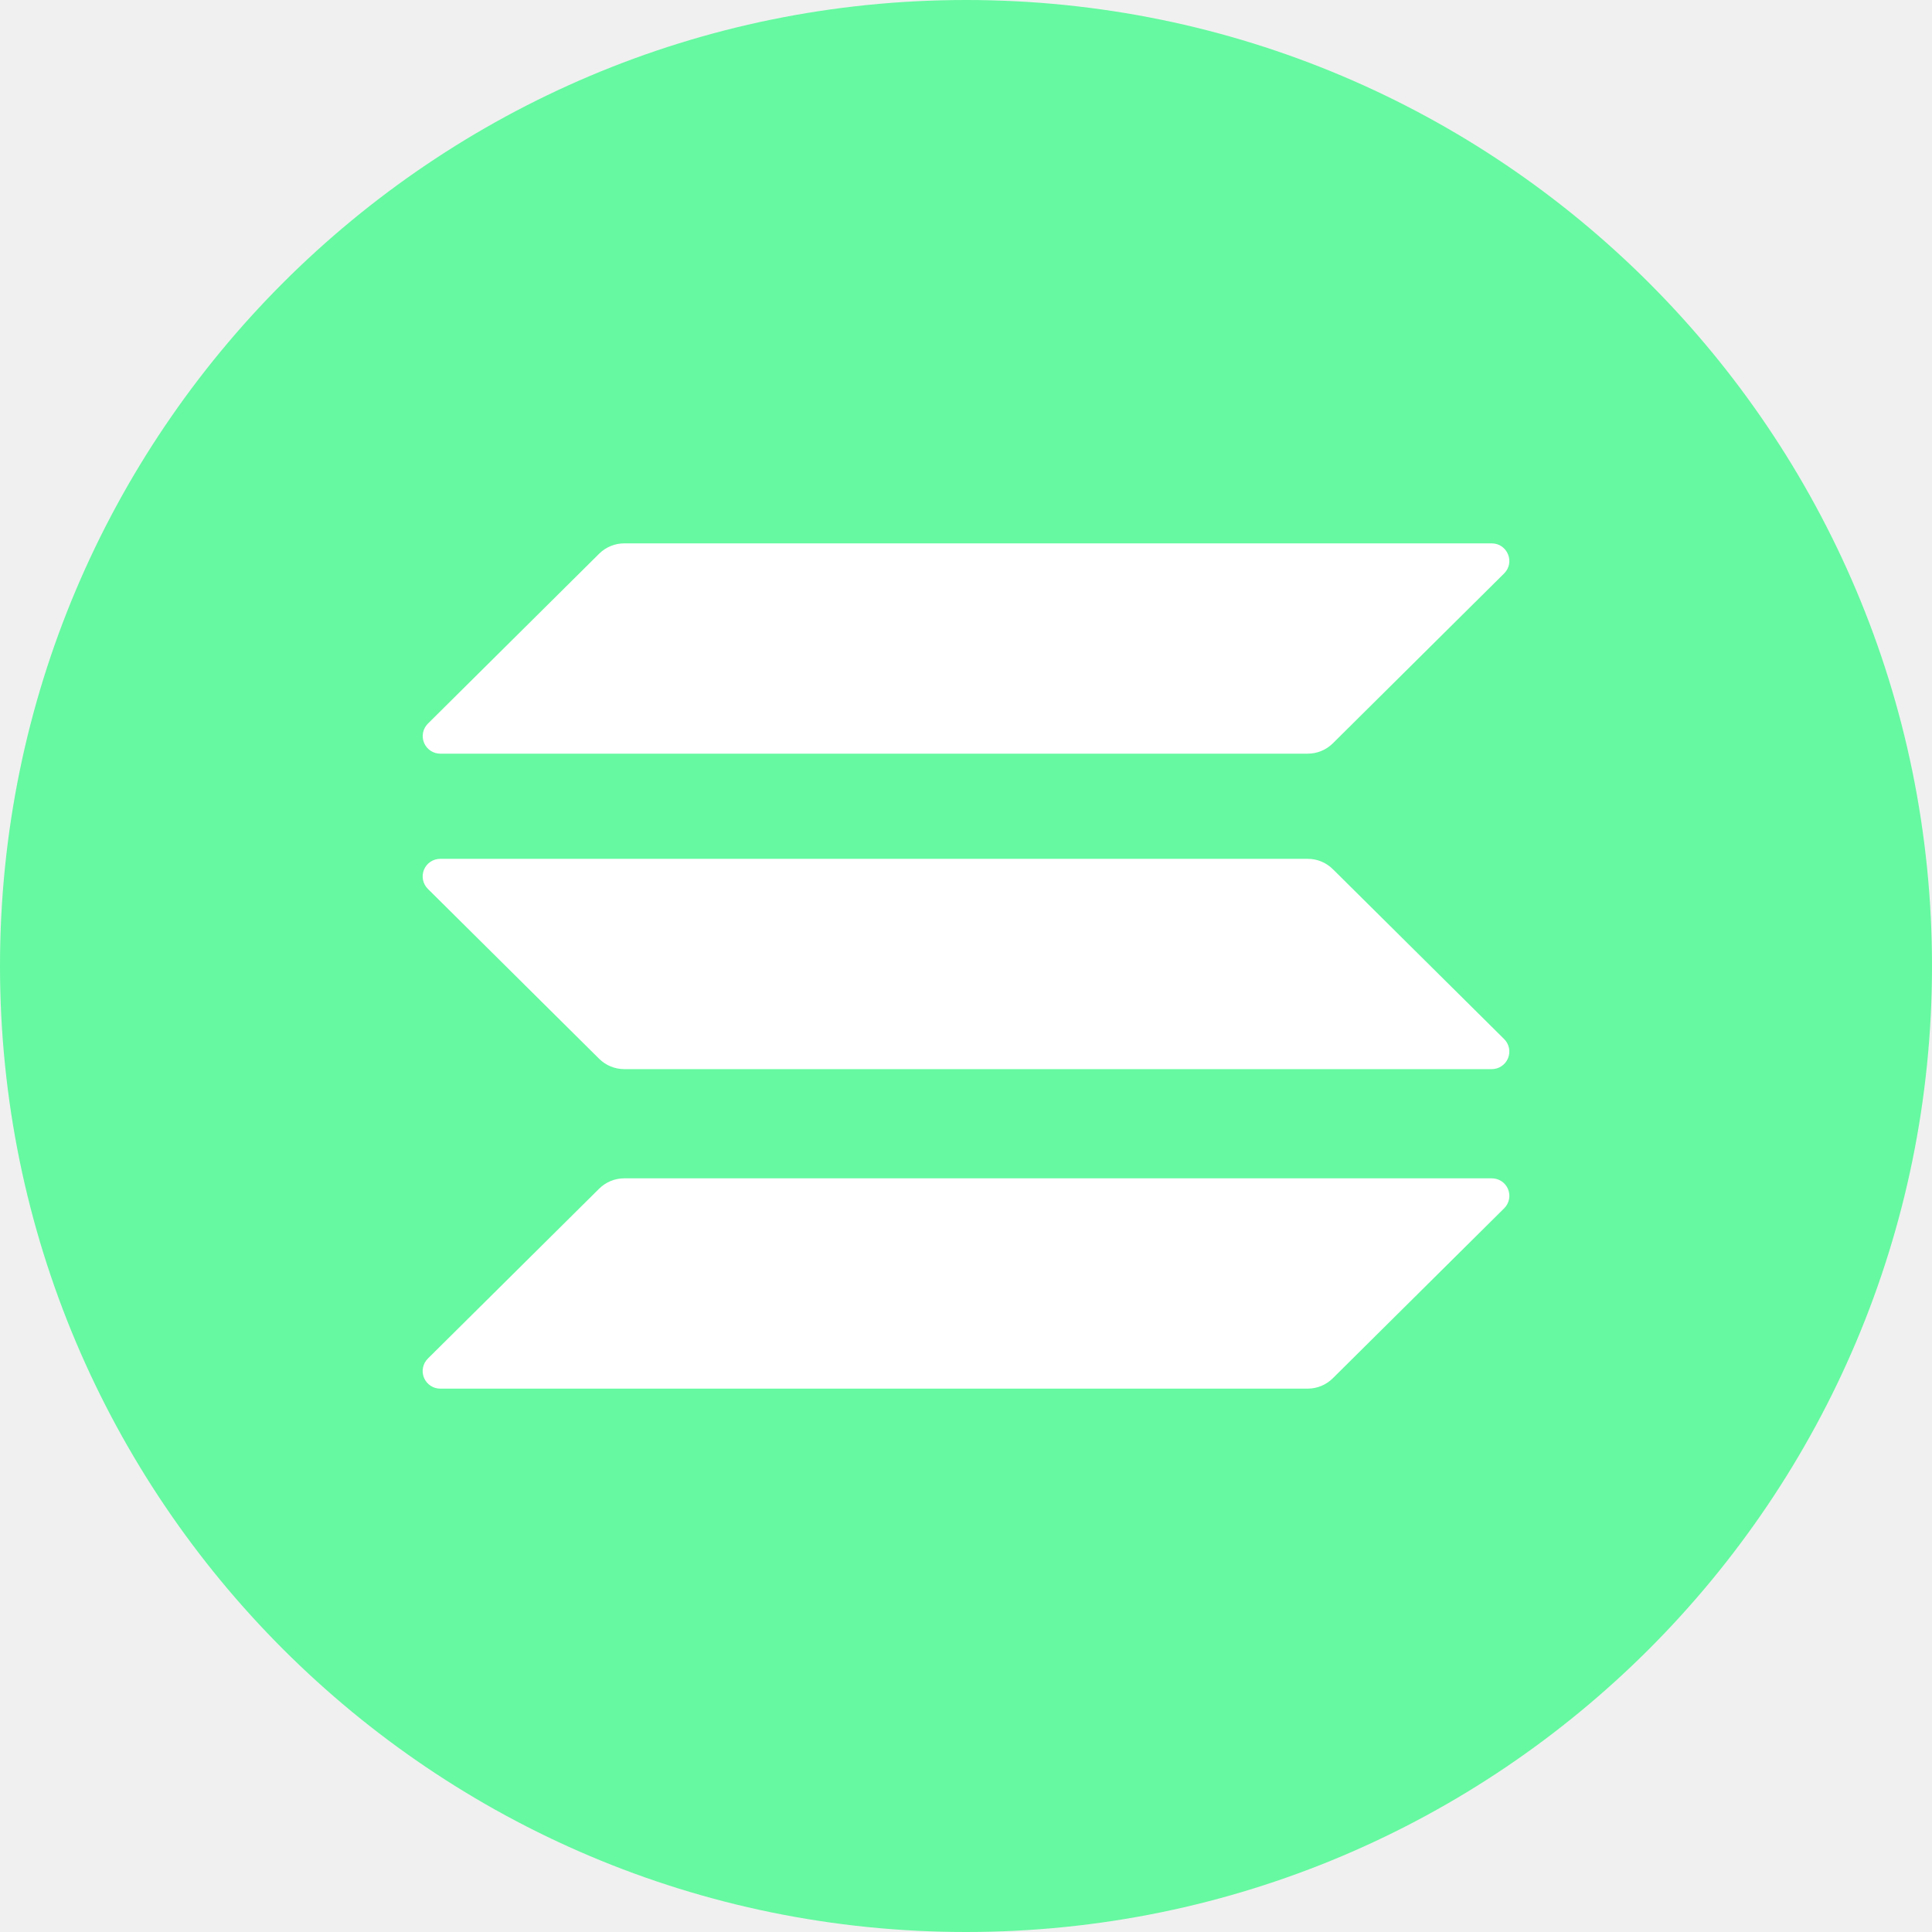
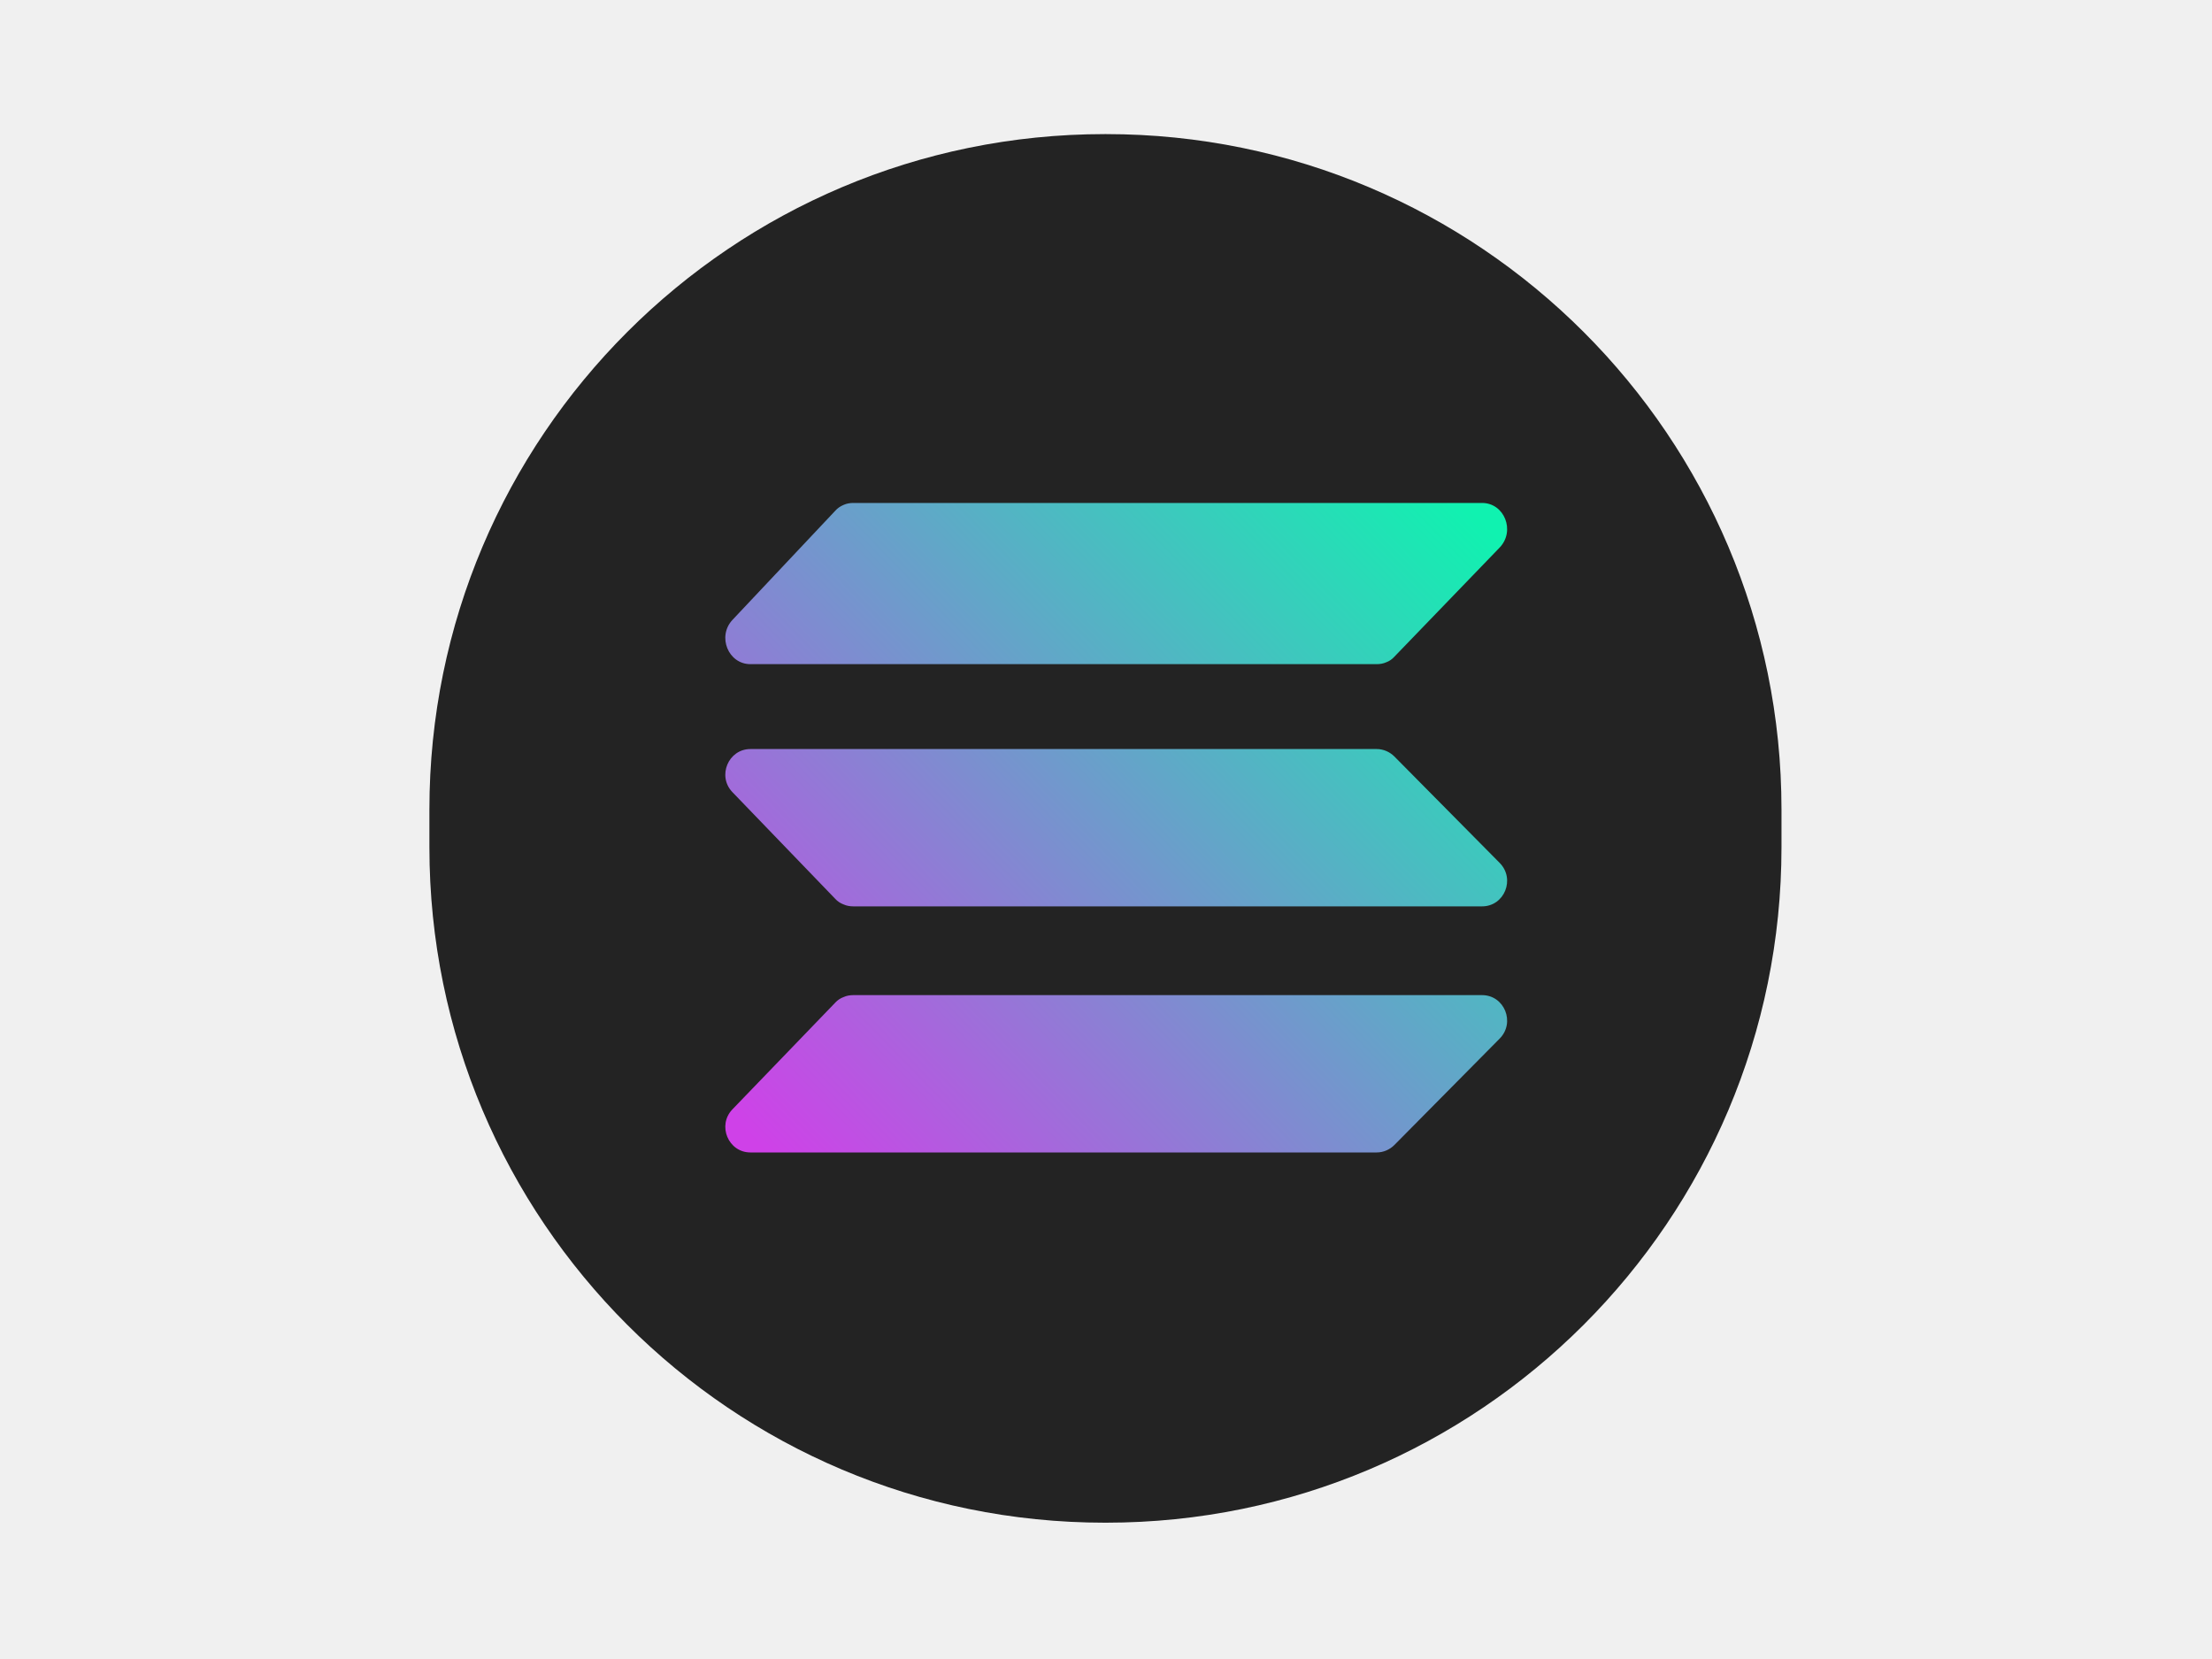
- <svg xmlns="http://www.w3.org/2000/svg" width="32" height="32" viewBox="0 0 32 32">
-   <g fill="none">
-     <circle fill="#66F9A1" cx="16" cy="16" r="16" />
-     <path d="M9.925 19.687a.59.59 0 01.415-.17h14.366a.29.29 0 01.207.497l-2.838 2.815a.59.59 0 01-.415.171H7.294a.291.291 0 01-.207-.498l2.838-2.815zm0-10.517A.59.59 0 0110.34 9h14.366c.261 0 .392.314.207.498l-2.838 2.815a.59.59 0 01-.415.17H7.294a.291.291 0 01-.207-.497L9.925 9.17zm12.15 5.225a.59.59 0 00-.415-.17H7.294a.291.291 0 00-.207.498l2.838 2.815c.11.109.26.17.415.17h14.366a.291.291 0 00.207-.498l-2.838-2.815z" fill="#FFF" />
-   </g>
+ <svg xmlns="http://www.w3.org/2000/svg" version="1.0" id="katman_1" x="0px" y="0px" viewBox="0 0 800 600" style="enable-background:new 0 0 800 600;" xml:space="preserve">
+   <style type="text/css">
+ 	.st0{fill:#232323;}
+ 	.st1{fill:url(#SVGID_1_);}
+ </style>
+   <path class="st0" d="M399.6,48.5h0.4c134.9,0,244.3,109.4,244.3,244.3v13.6c0,134.9-109.4,244.3-244.3,244.3h-0.4  c-134.9,0-244.3-109.4-244.3-244.3v-13.6C155.3,157.9,264.7,48.5,399.6,48.5z" />
+   <linearGradient id="SVGID_1_" gradientUnits="userSpaceOnUse" x1="300.549" y1="184.631" x2="547.984" y2="425.529" gradientTransform="matrix(1 0 0 -1 -20.9449 604.3622)">
+     <stop offset="0" style="stop-color:#CF41E8" />
+     <stop offset="1" style="stop-color:#10F2B0" />
+   </linearGradient>
+   <path class="st1" d="M504.3,237.5c-0.8,0.9-1.8,1.6-2.9,2c-1.1,0.5-2.3,0.7-3.5,0.7H271.4c-8,0-12.1-10-6.5-16l37.2-39.5  c0.8-0.9,1.8-1.6,3-2.1c1.1-0.5,2.3-0.7,3.5-0.7h227.4c8.1,0,12.1,10.1,6.4,16.1L504.3,237.5z M504.3,414.1c-1.7,1.7-4,2.7-6.4,2.7  H271.4c-8,0-12.1-9.8-6.5-15.6l37.2-38.6c0.8-0.9,1.9-1.6,3-2c1.1-0.5,2.3-0.7,3.5-0.7h227.4c8.1,0,12.1,9.9,6.4,15.7L504.3,414.1z   M504.3,273.6c-1.7-1.7-4-2.7-6.4-2.7H271.4c-8,0-12.1,9.8-6.5,15.6l37.2,38.6c0.8,0.9,1.9,1.6,3,2c1.1,0.5,2.3,0.7,3.5,0.7h227.4  c8.1,0,12.1-9.9,6.4-15.7L504.3,273.6z" />
</svg>
